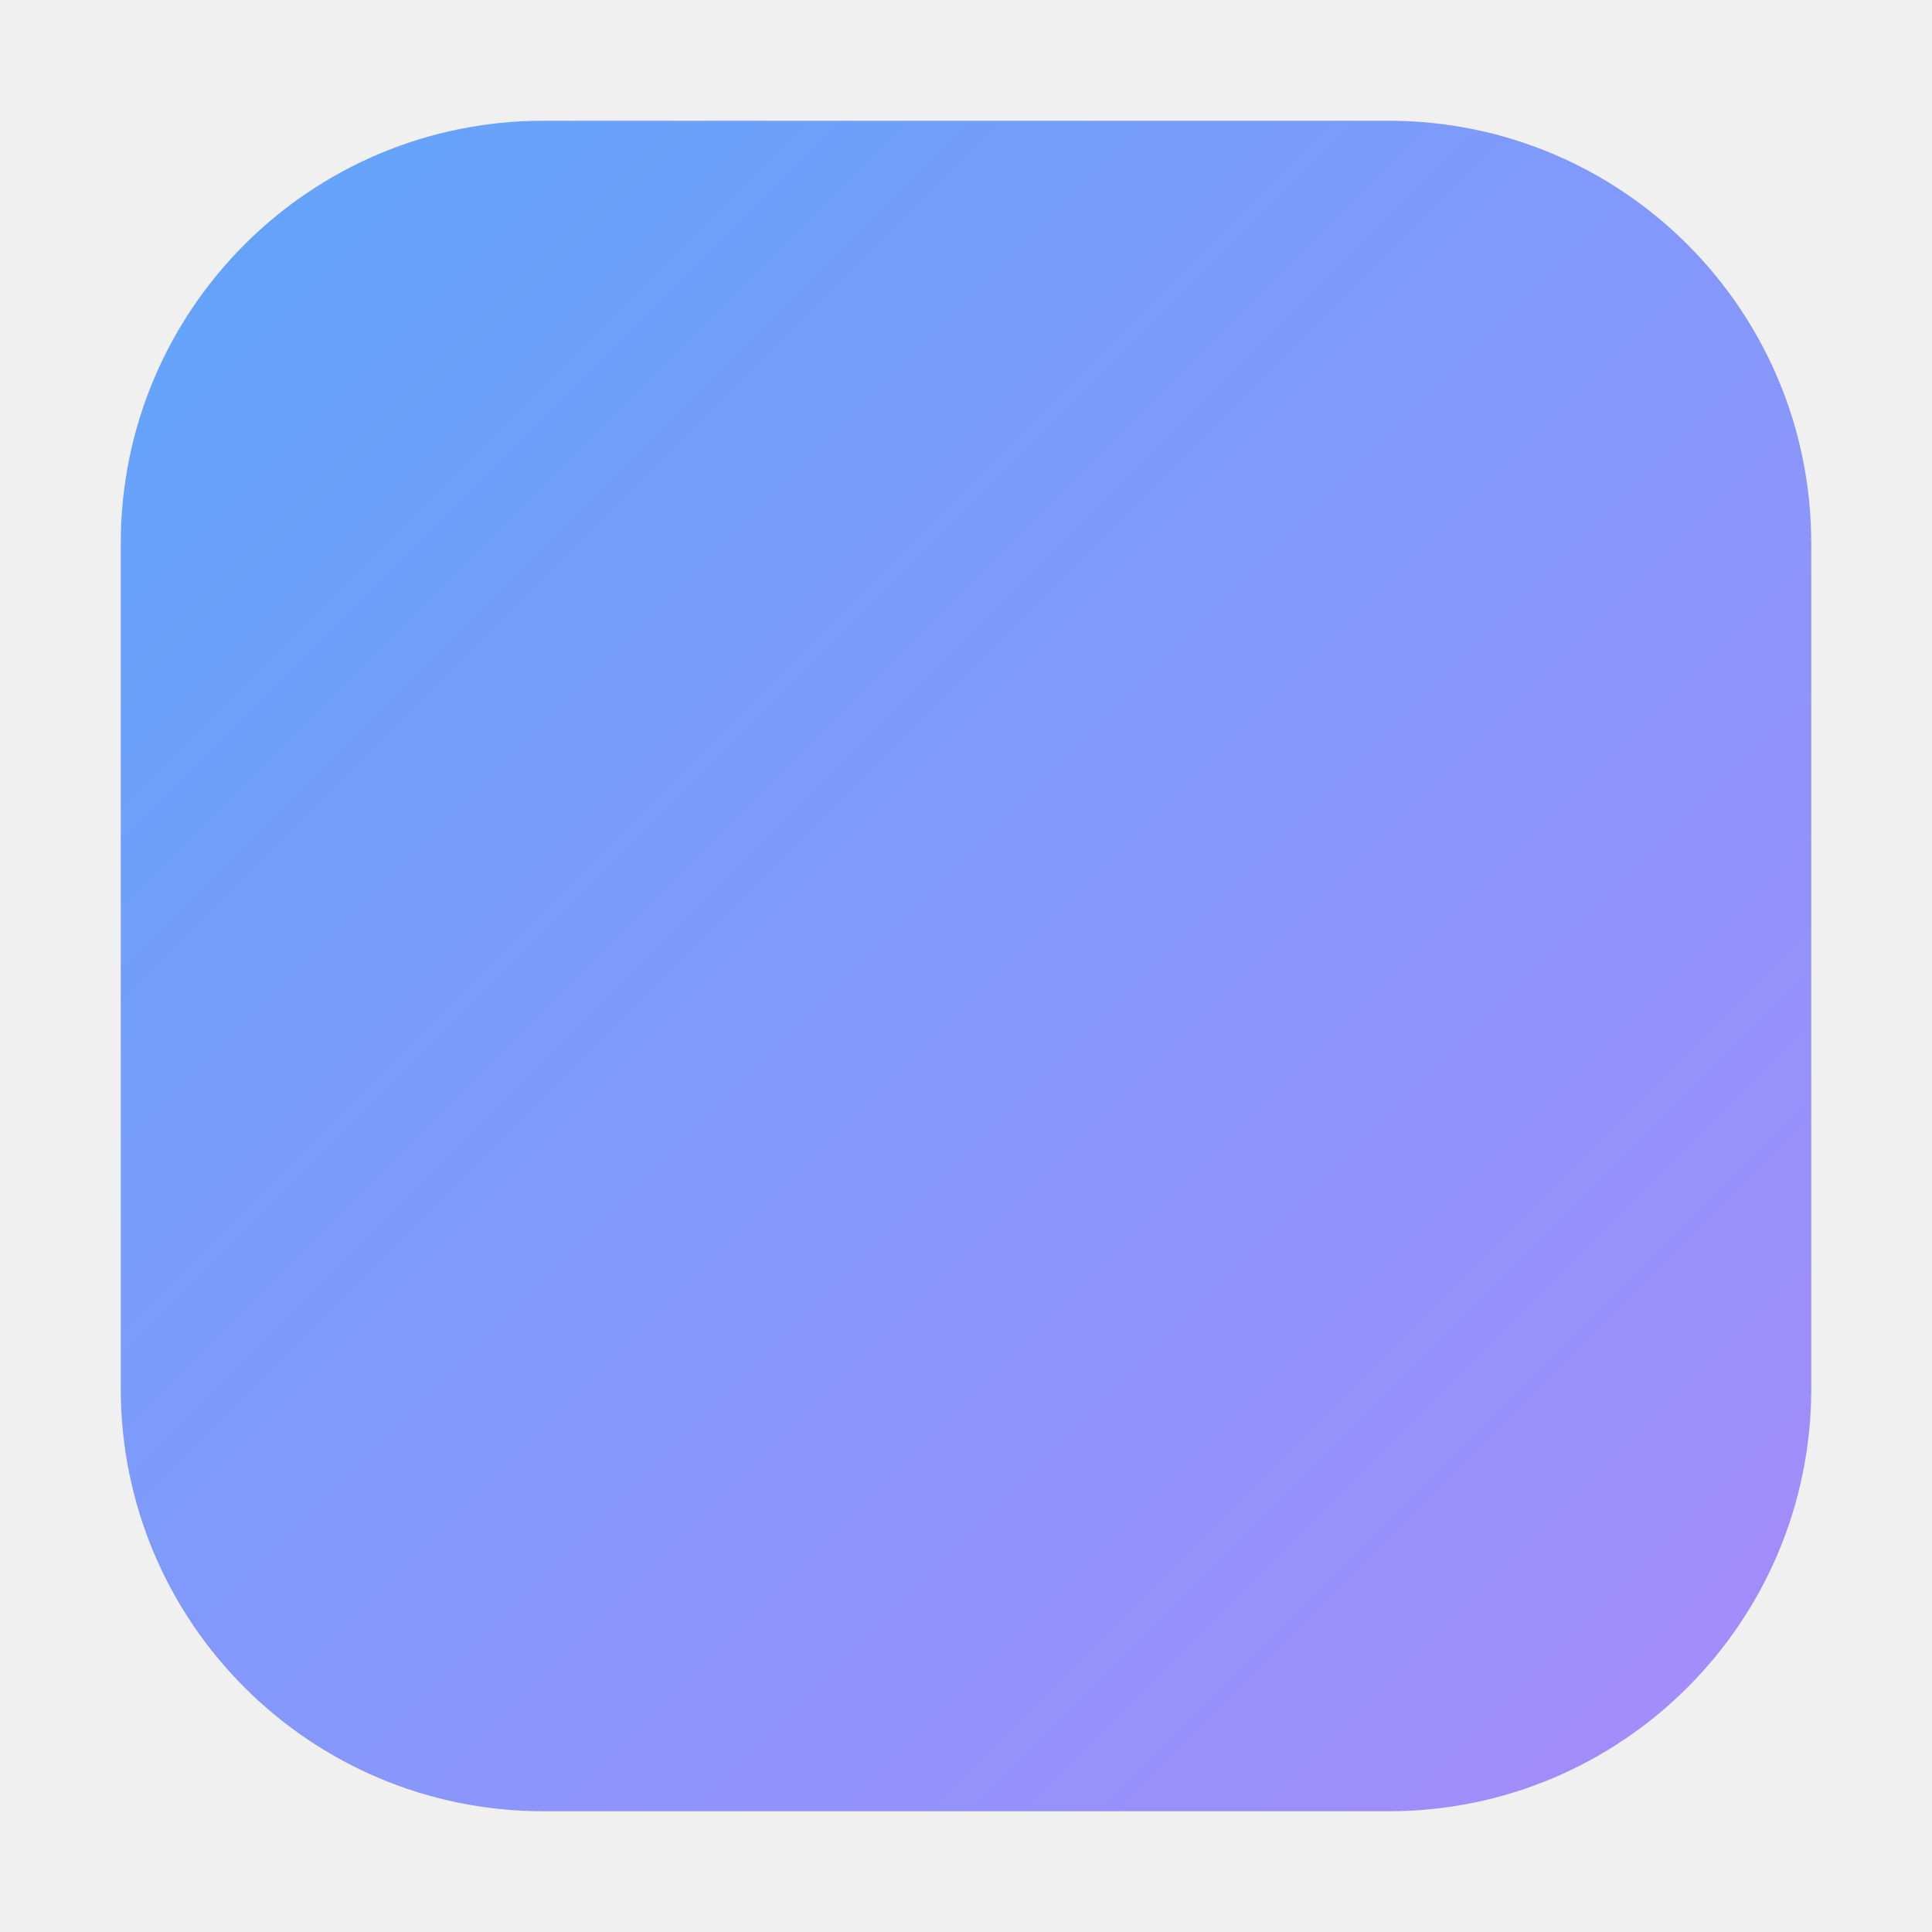
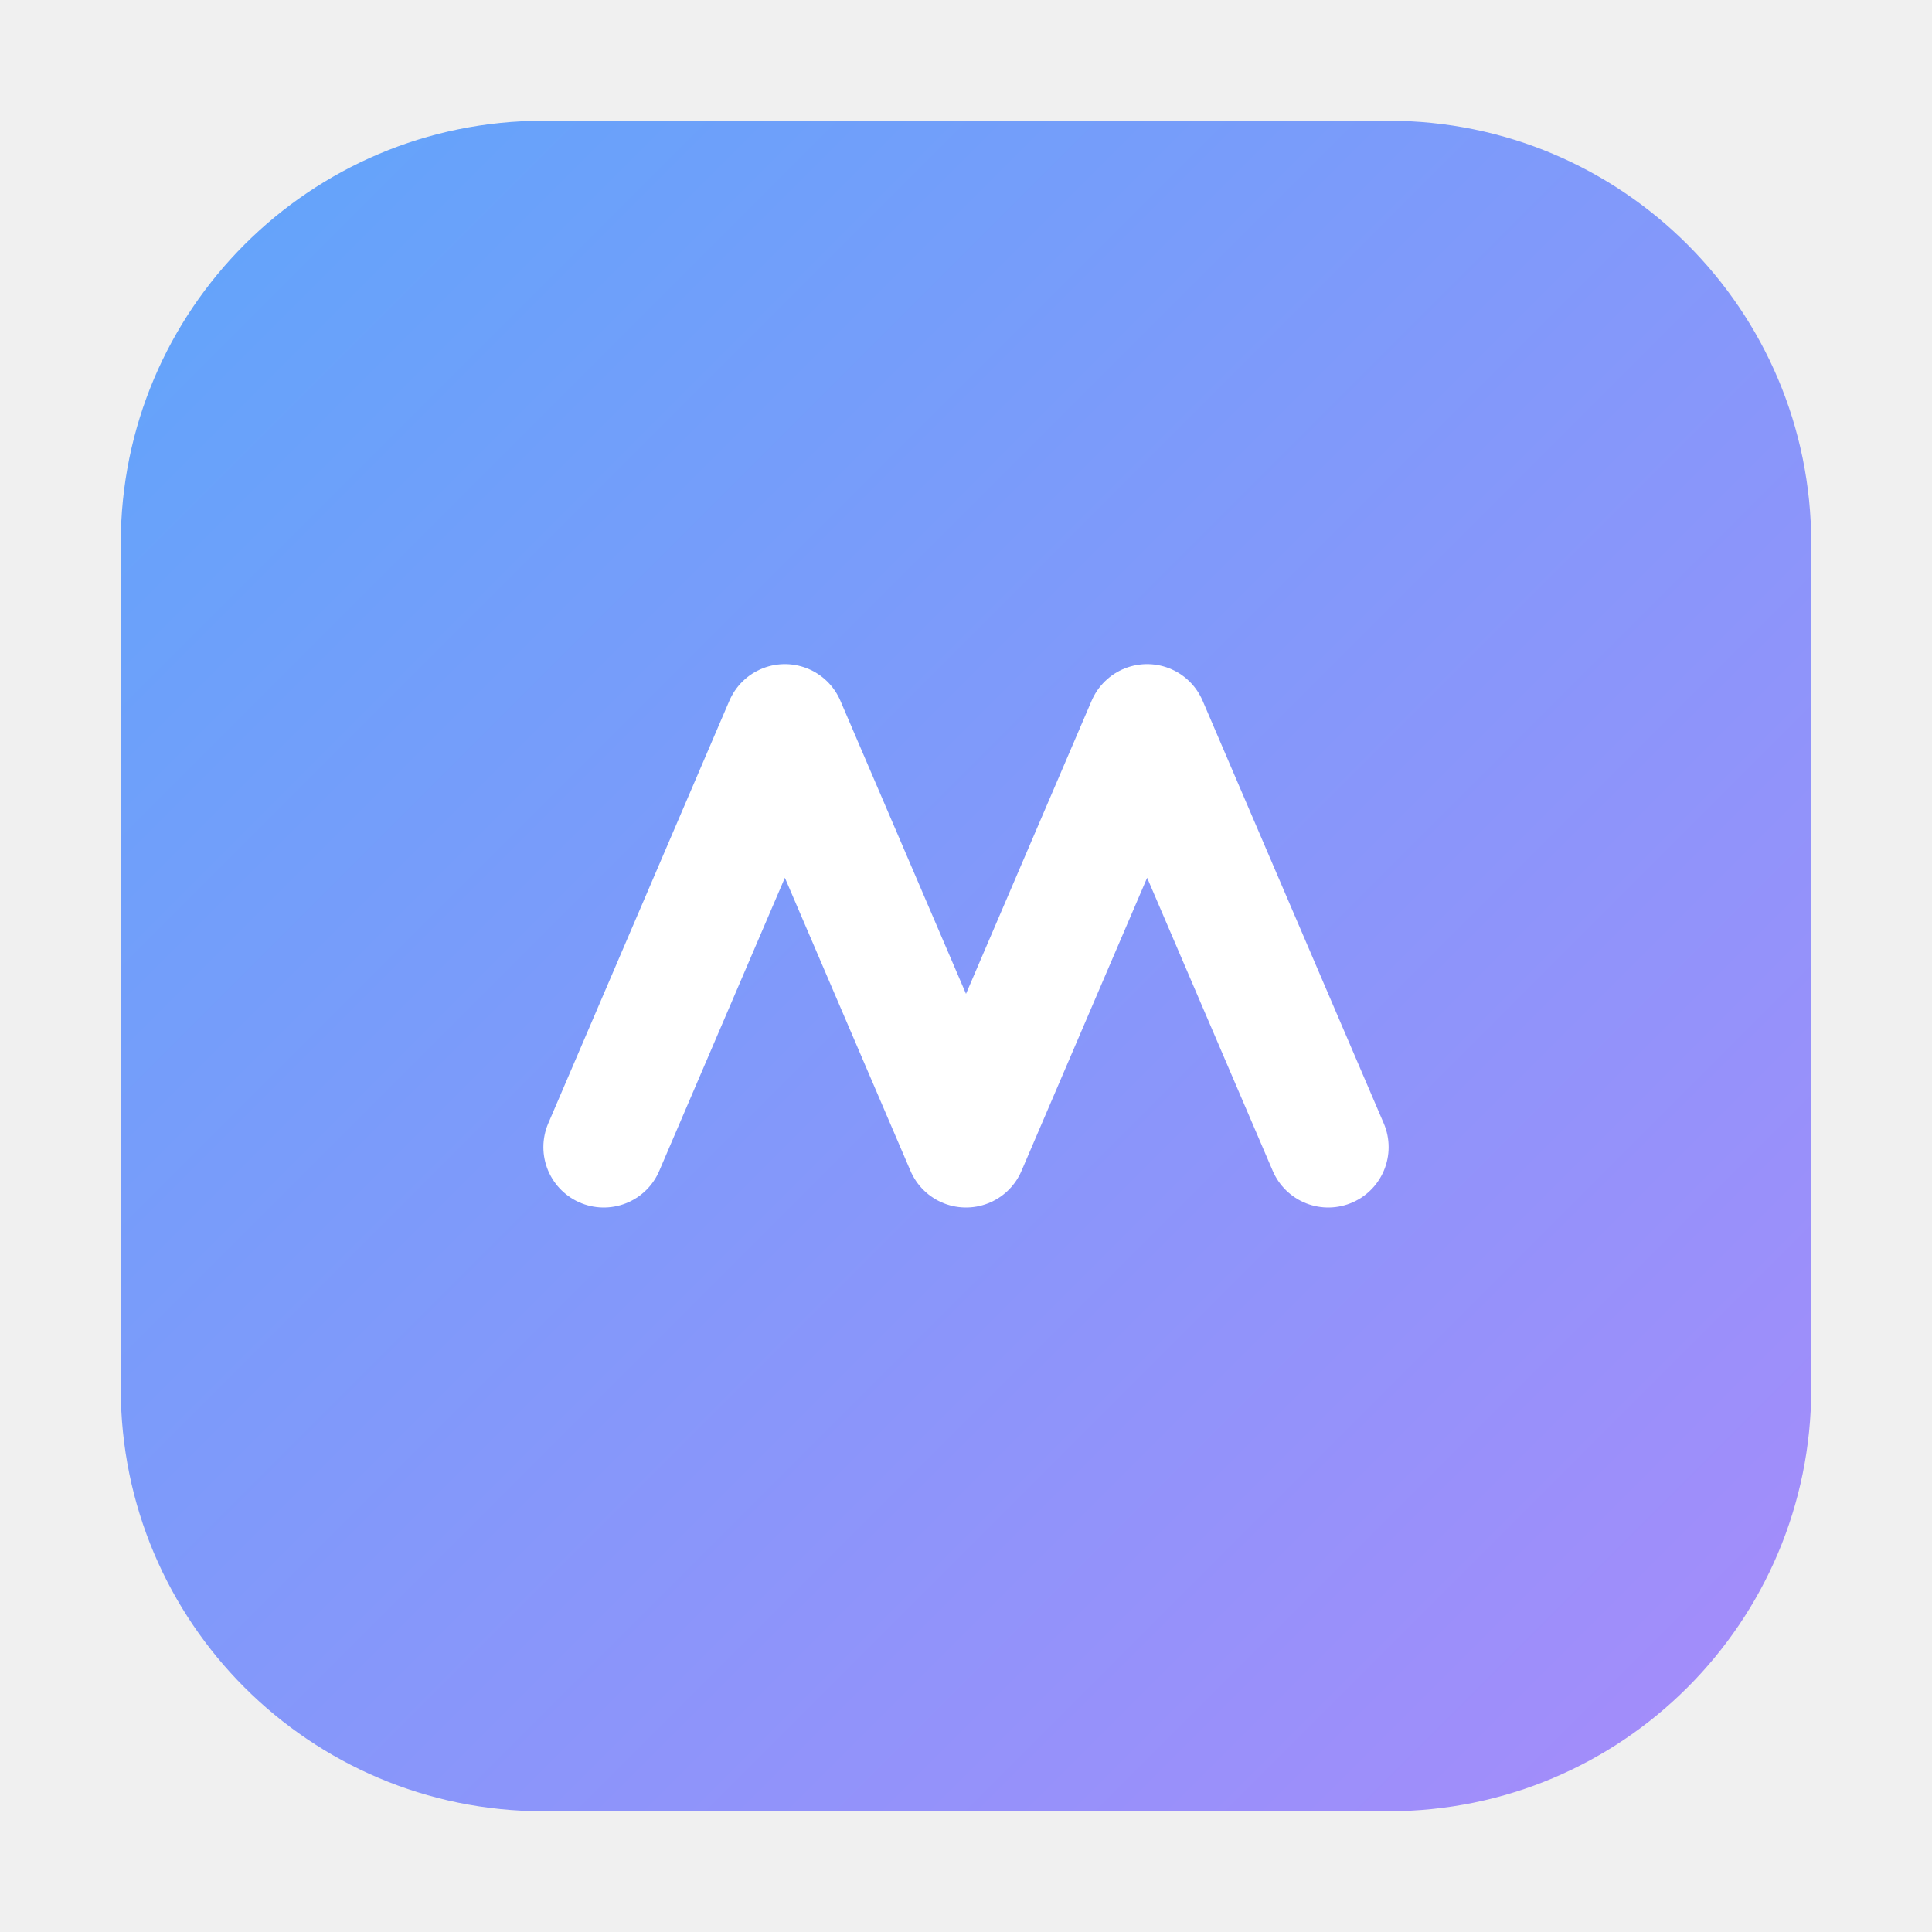
<svg xmlns="http://www.w3.org/2000/svg" viewBox="0 0 64 64">
  <defs>
    <linearGradient id="g" x1="0" y1="0" x2="1" y2="1">
      <stop offset="0" stop-color="#60a5fa" />
      <stop offset="1" stop-color="#a78bfa" />
    </linearGradient>
  </defs>
  <rect x="4" y="4" width="56" height="56" rx="14" fill="url(#g)" />
+   <path d="M20 38l6-14 6 14 6-14 6 14" fill="none" stroke="white" stroke-width="4" stroke-linecap="round" stroke-linejoin="round" />
</svg>
